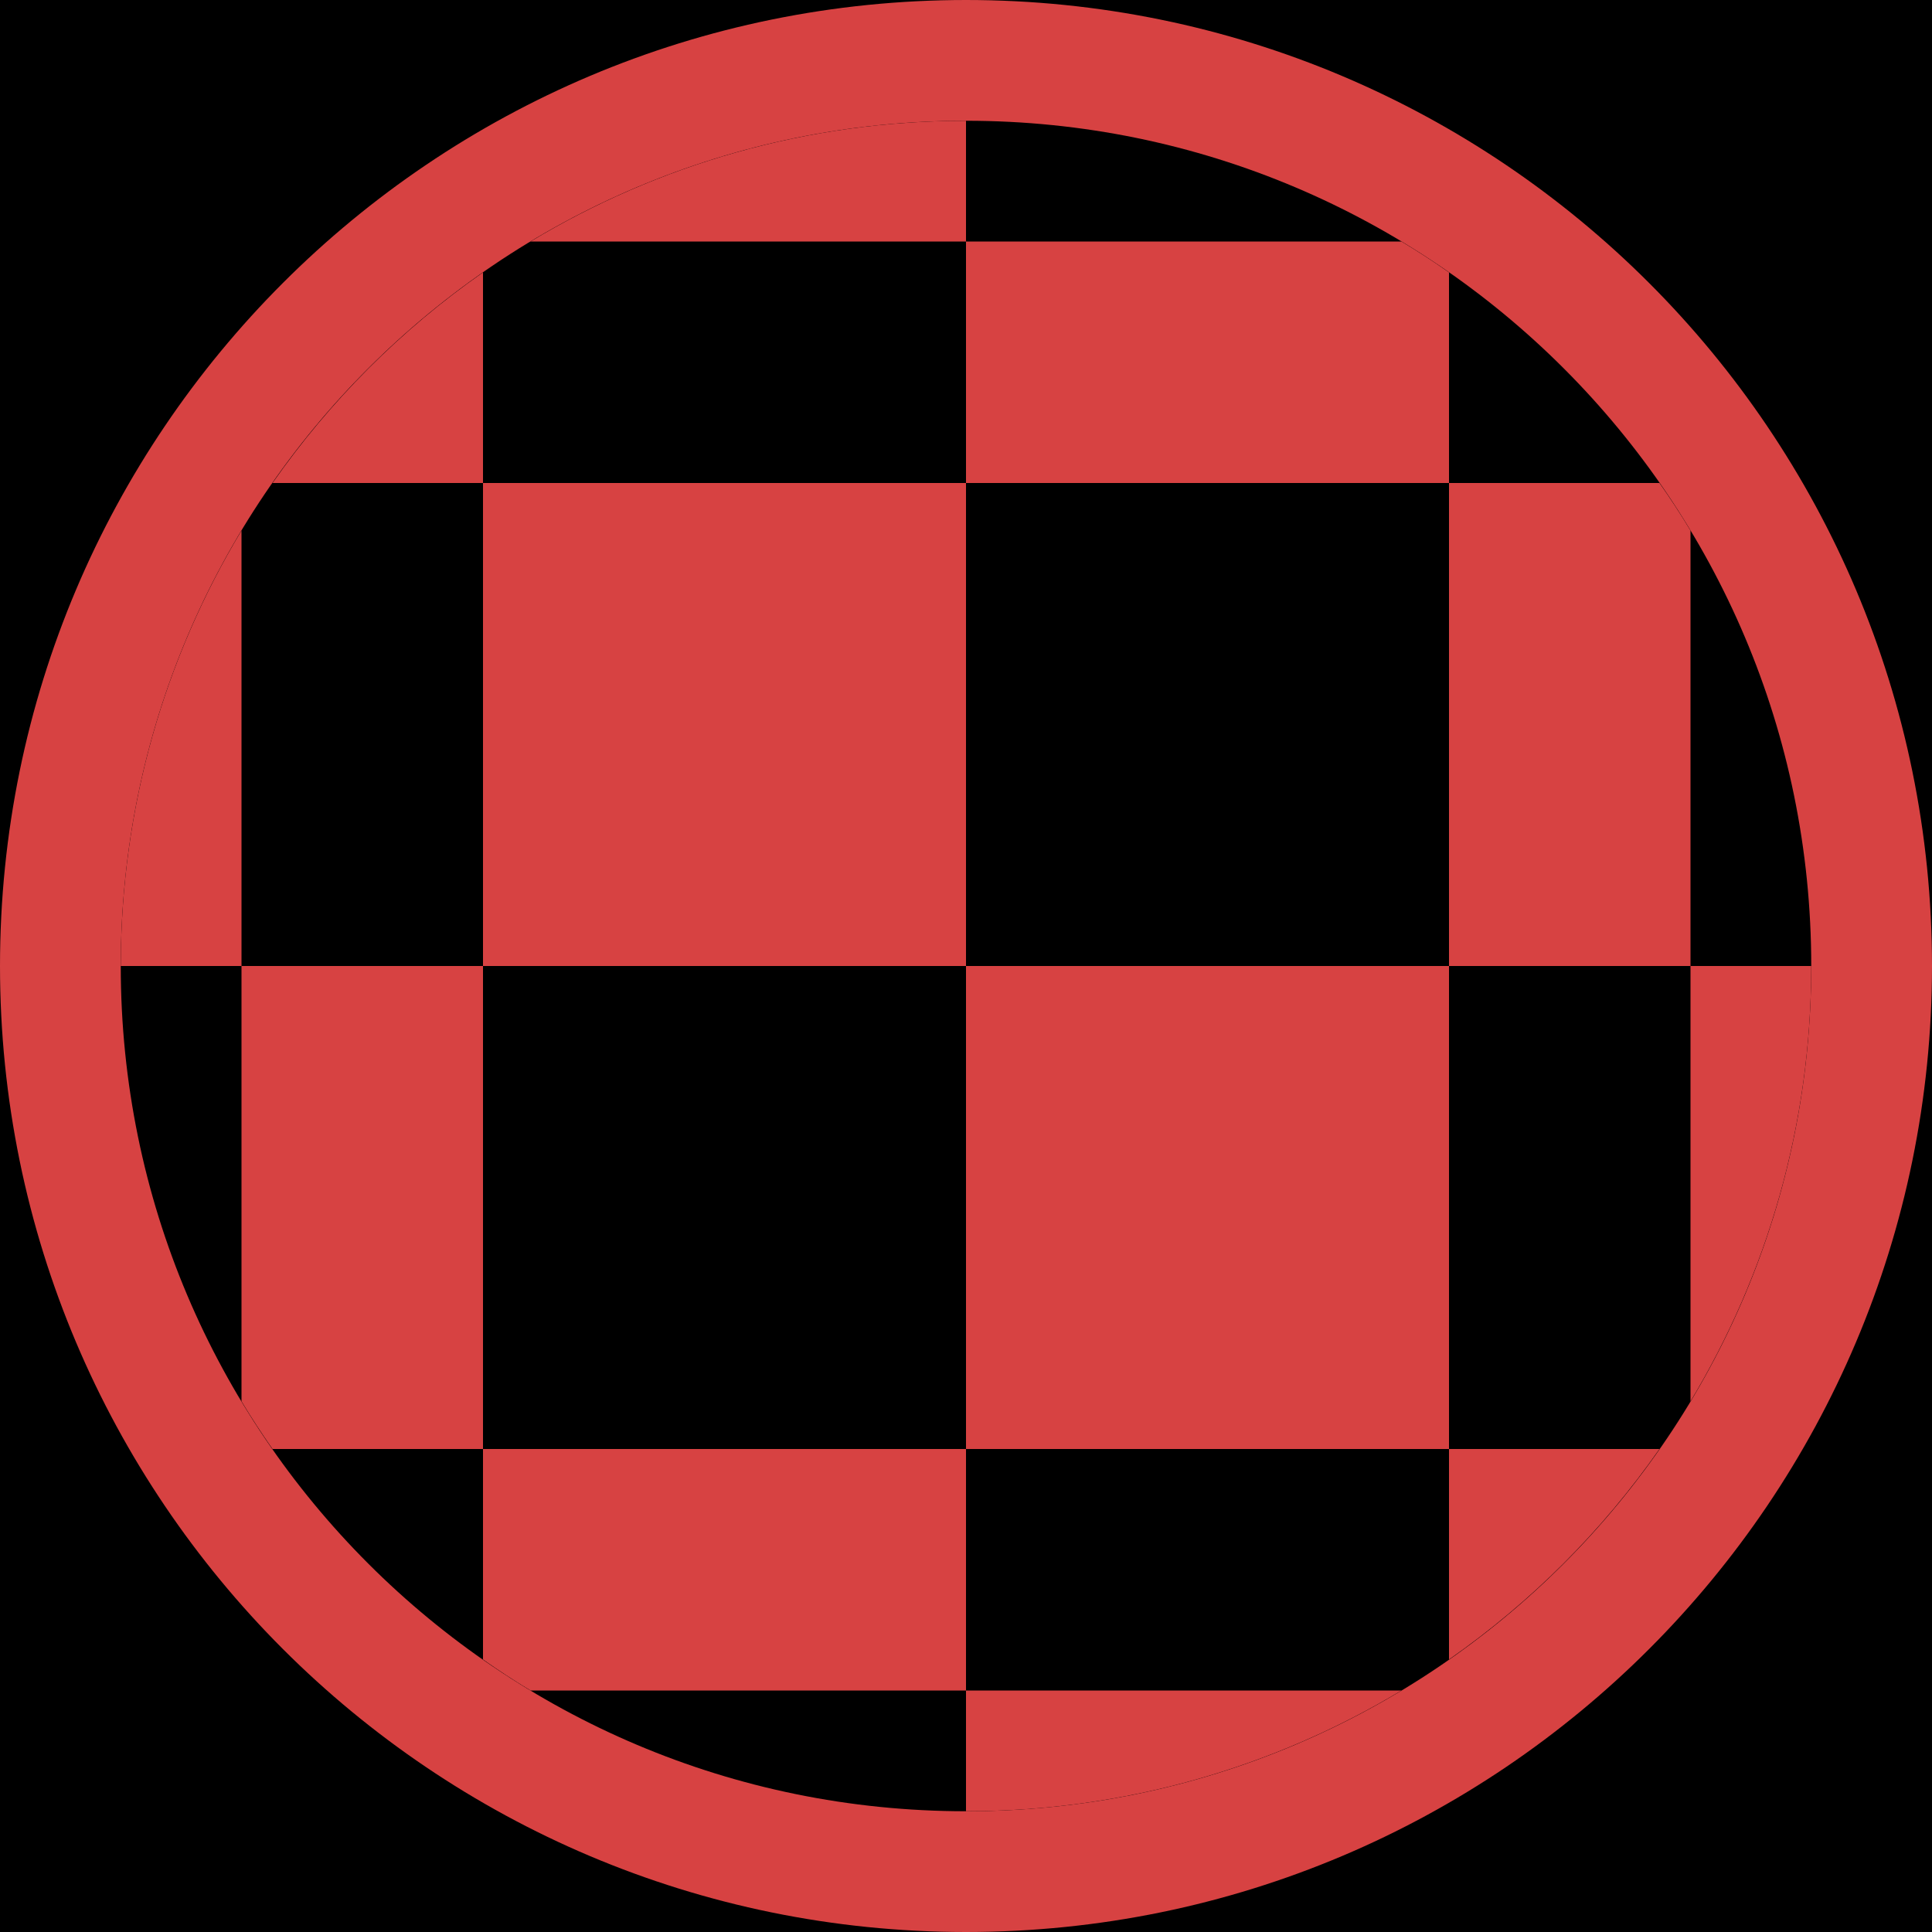
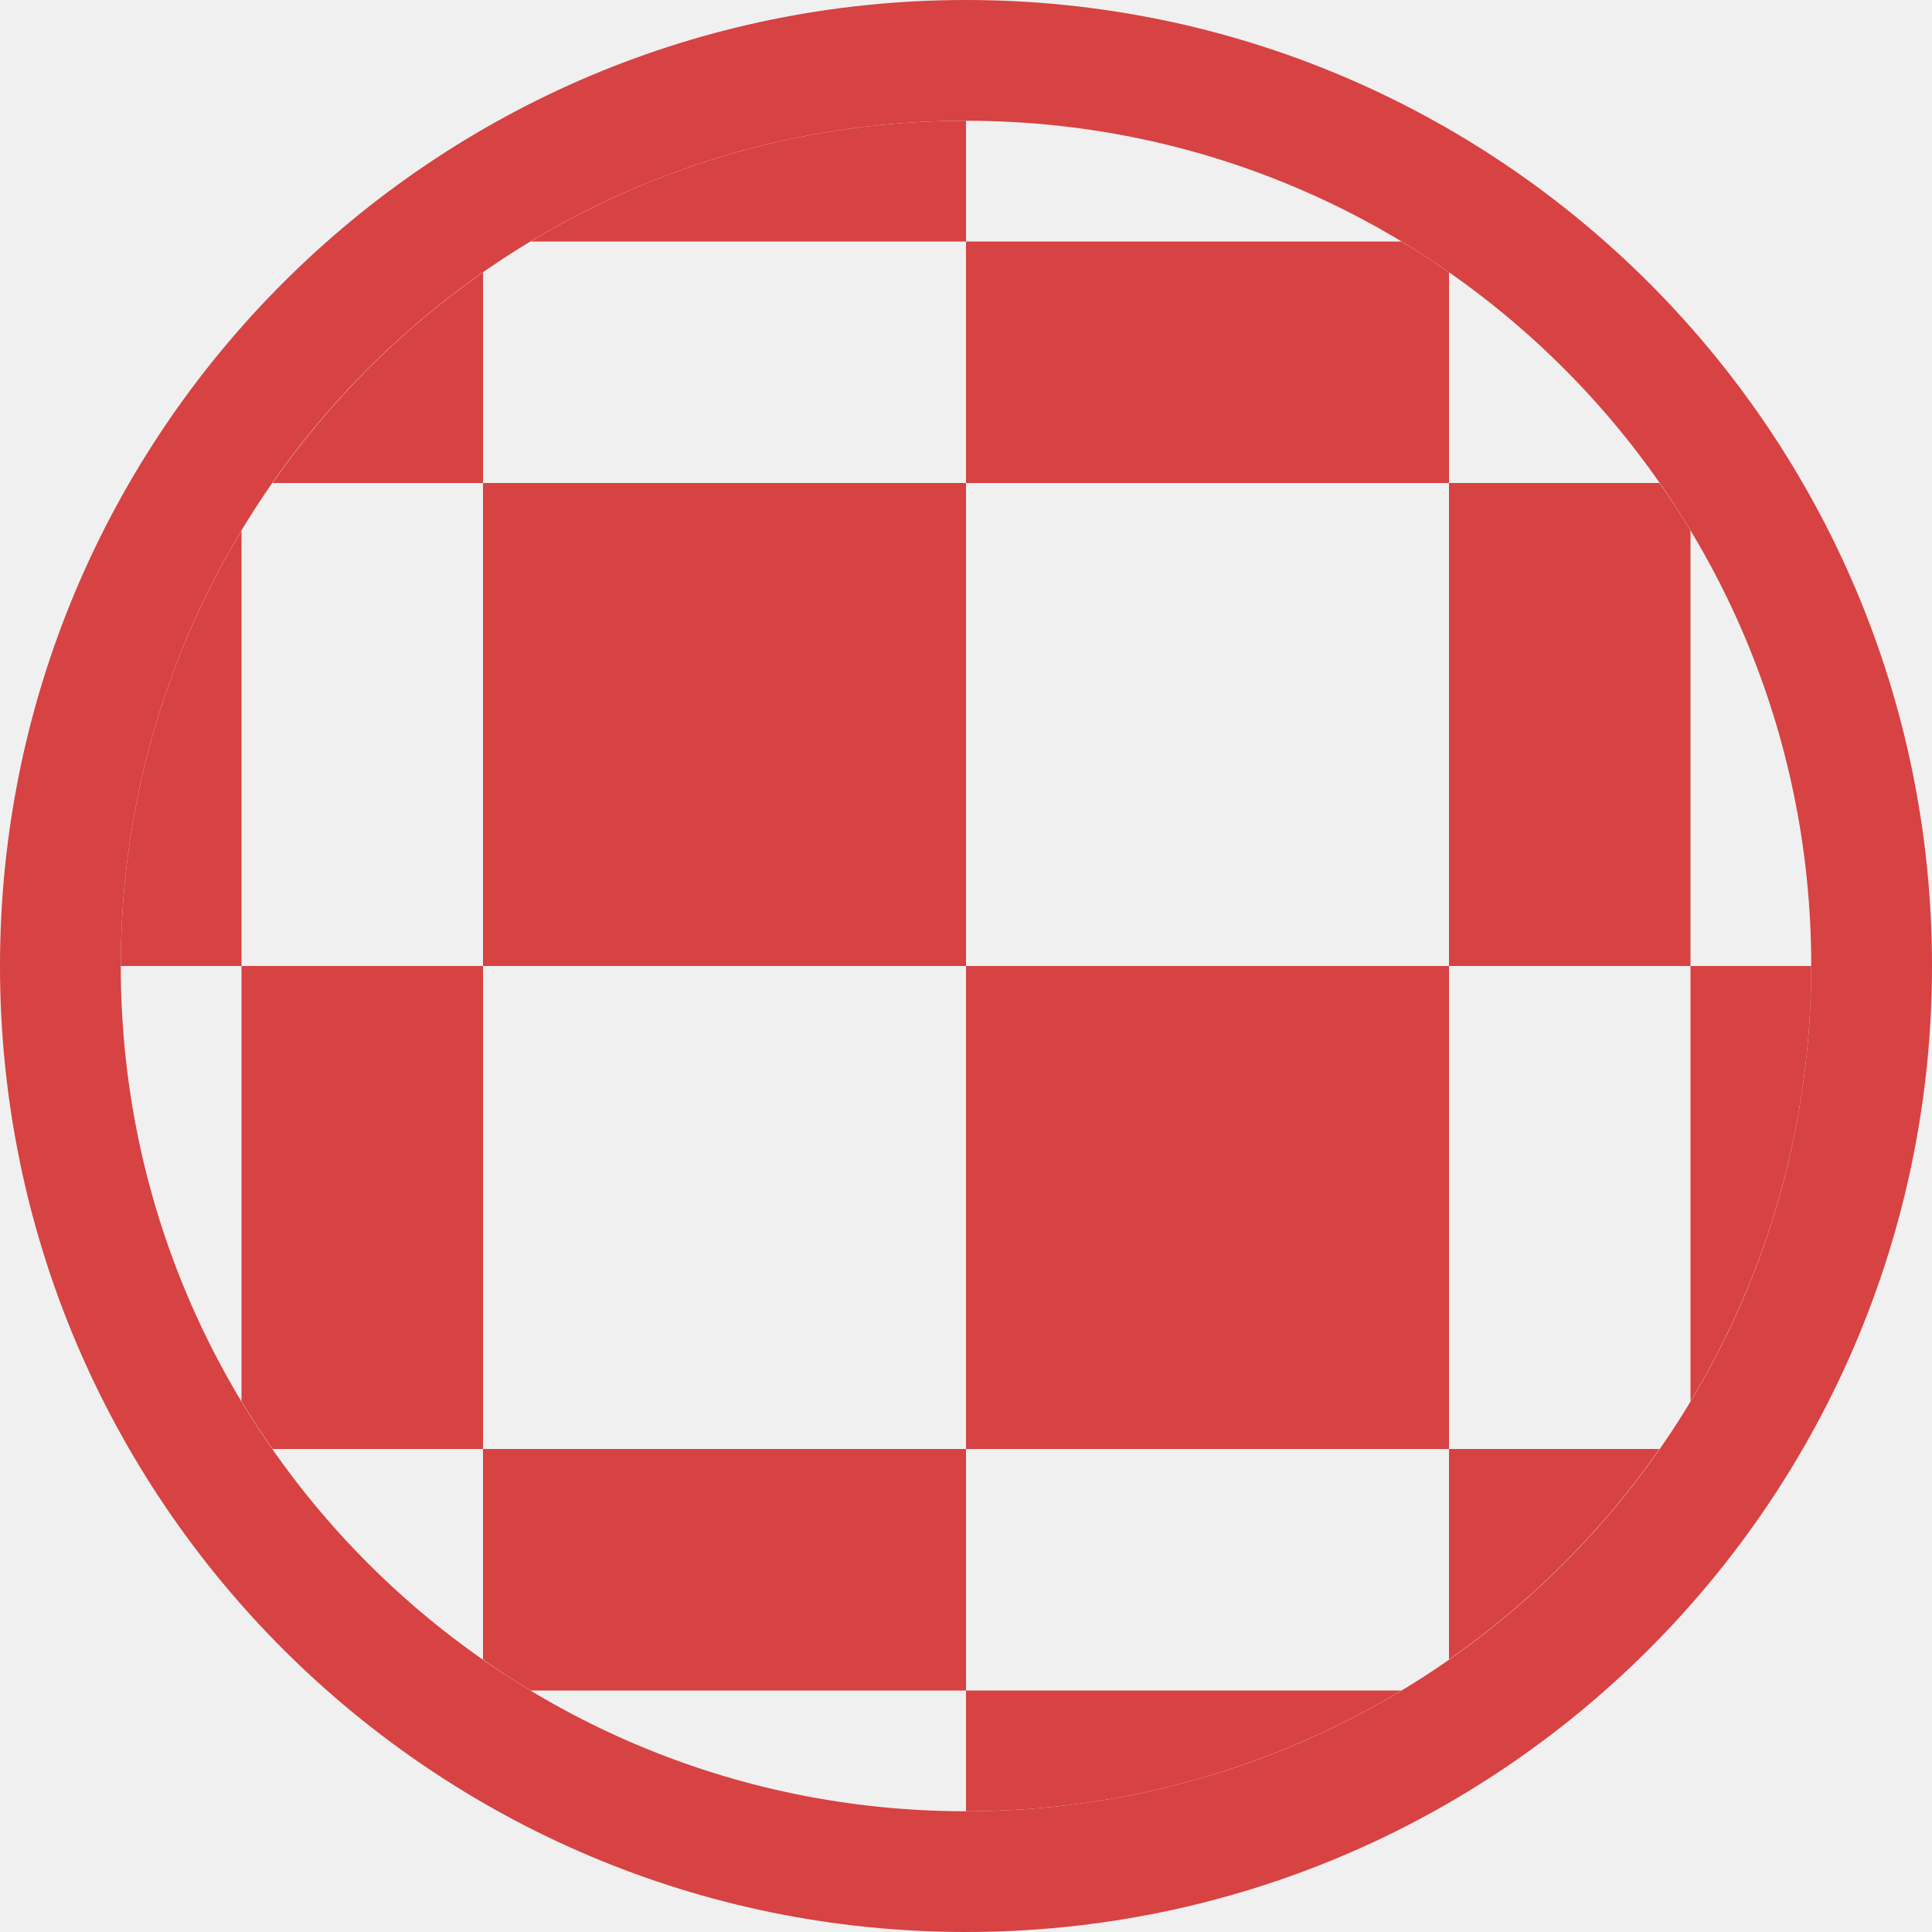
<svg xmlns="http://www.w3.org/2000/svg" width="16" height="16" viewBox="0 0 16 16" fill="none">
  <g clip-path="url(#clip0_2_95)">
-     <rect width="16" height="16" fill="black" />
    <circle cx="8" cy="8" r="7.5" stroke="#D74242" />
    <path d="M11.606 14C10.553 14.634 9.319 15 8 15V14H11.606ZM8 14H4.394C4.259 13.919 4.128 13.833 4 13.743V12H8V14ZM13.743 12C13.269 12.679 12.679 13.269 12 13.743V12H13.743ZM12 12H8V8H12V12ZM4 12H2.257C2.167 11.871 2.081 11.74 2 11.605V8H4V12ZM15 8C15 9.319 14.634 10.552 14 11.605V8H15ZM8 8H4V4H8V8ZM13.743 4C13.833 4.128 13.919 4.259 14 4.394V8H12V4H13.743ZM2 8H1C1 6.681 1.365 5.447 2 4.394V8ZM11.606 2C11.741 2.081 11.872 2.166 12 2.256V4H8V2H11.606ZM4 4H2.257C2.731 3.321 3.321 2.73 4 2.256V4ZM8 2H4.394C5.447 1.365 6.681 1 8 1V2Z" fill="#D74242" />
  </g>
  <defs>
    <clipPath id="clip0_2_95">
      <rect width="16" height="16" fill="white" />
    </clipPath>
  </defs>
</svg>
